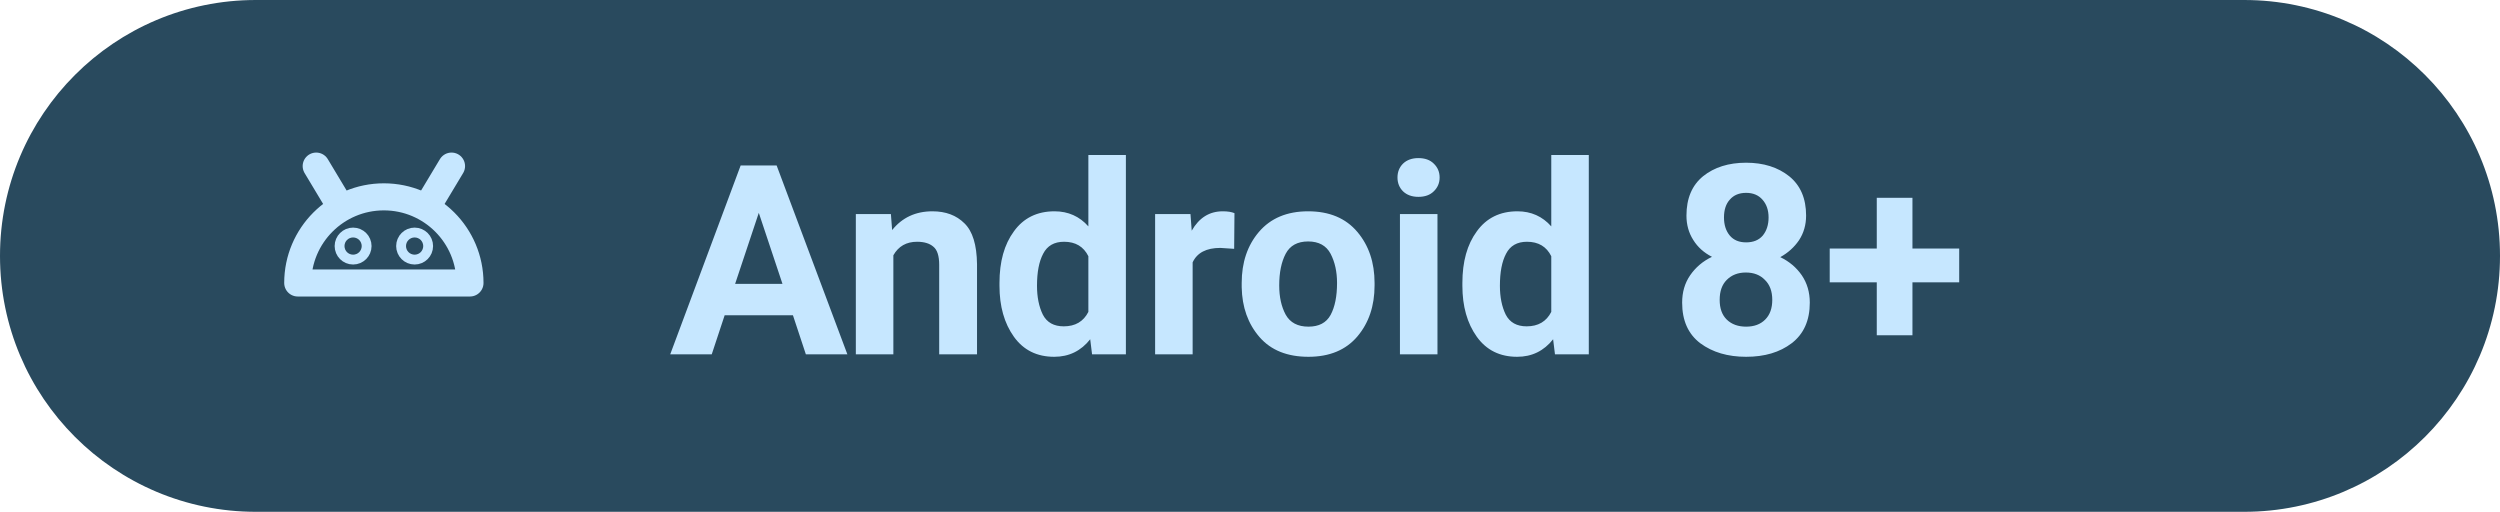
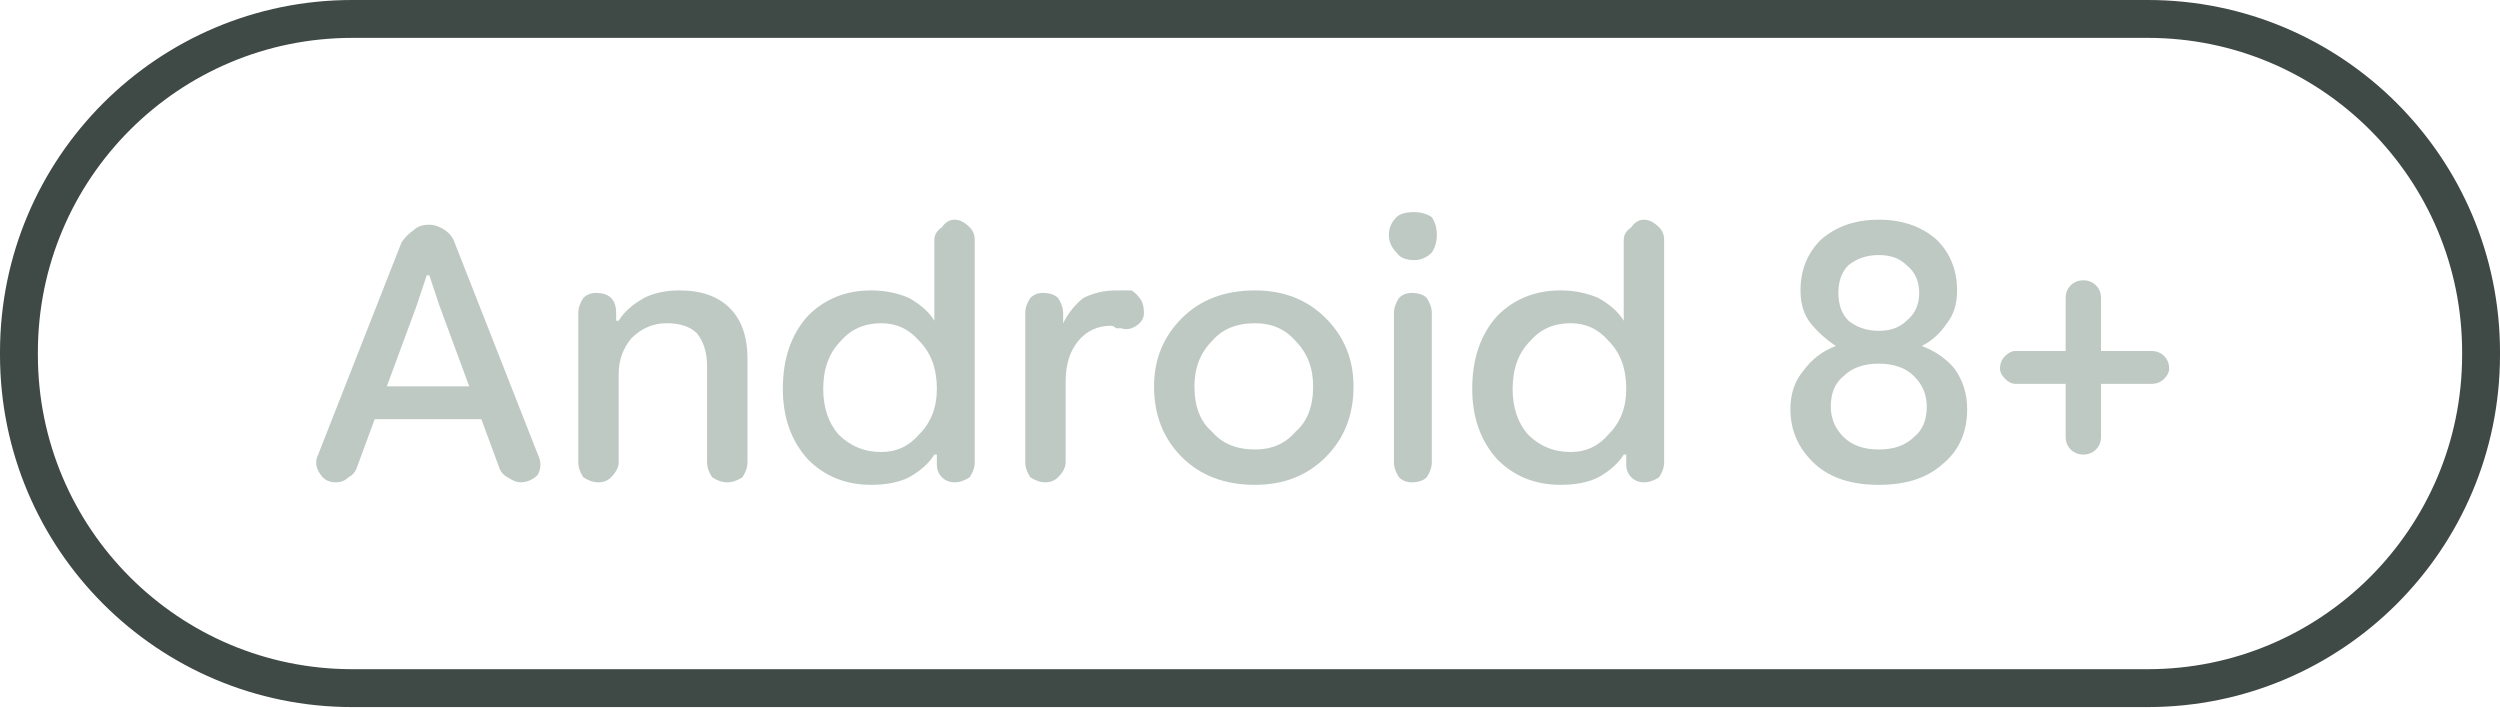
- <svg xmlns="http://www.w3.org/2000/svg" width="127" height="26" viewBox="0 0 127 26" role="img" aria-label="Android 8+">
-   <rect width="127" height="26" rx="13" fill="#294A5E" />
-   <svg x="12" y="5" width="15" height="15" viewBox="0 0 24 24" fill="none" stroke="#C6E7FF" stroke-width="2.2" stroke-linecap="round" stroke-linejoin="round">
-     <path d="M5 15a7 7 0 0 1 14 0Z" />
-     <path d="M8 8 6.5 5.5M16 8l1.5-2.5" />
-     <circle cx="9.5" cy="12" r=".4" />
-     <circle cx="14.5" cy="12" r=".4" />
-   </svg>
-   <text x="34" y="18" font-family="-apple-system,'Segoe UI',Roboto,Helvetica,Arial,sans-serif" font-size="13.5" font-weight="700" fill="#C6E7FF">Android 8+</text>
+ <svg xmlns="http://www.w3.org/2000/svg" width="99" height="28" viewBox="0 0 99 28" role="img" aria-label="Android 8+">
+   <defs>
+     <path id="g0" d="M1.3 0.1Q0.9 0.1 0.7 -0.2Q0.4 -0.6 0.6 -1L3.9 -9.4Q4.1 -9.7 4.4 -9.9Q4.6 -10.1 5 -10.1L5 -10.1Q5.3 -10.1 5.6 -9.9Q5.9 -9.7 6 -9.4L9.3 -1Q9.5 -0.6 9.3 -0.2Q9 0.1 8.6 0.1L8.6 0.1Q8.4 0.1 8.1 -0.1Q7.9 -0.2 7.8 -0.4L5.4 -6.9L5 -8.1L4.9 -8.1L4.5 -6.9L2.1 -0.4Q2 -0.2 1.8 -0.1Q1.6 0.1 1.3 0.1L1.3 0.1ZM2 -2.4L2.4 -3.7L7.3 -3.7L7.8 -2.4L2 -2.4Z" />
+     <path id="g1" d="M1 -0.7L1 -6.6Q1 -6.9 1.2 -7.2Q1.4 -7.4 1.7 -7.4L1.7 -7.4Q2.1 -7.4 2.3 -7.2Q2.5 -7 2.5 -6.6L2.5 -6L2.3 -6.3L2.6 -6.3Q2.9 -6.8 3.6 -7.2Q4.2 -7.5 5 -7.5Q6.3 -7.5 7 -6.8Q7.7 -6.1 7.7 -4.8L7.7 -0.7Q7.7 -0.4 7.5 -0.1Q7.2 0.1 6.9 0.1L6.9 0.1Q6.6 0.1 6.3 -0.1Q6.1 -0.4 6.1 -0.7L6.1 -4.5Q6.1 -5.3 5.7 -5.8Q5.3 -6.2 4.5 -6.2Q3.7 -6.2 3.1 -5.6Q2.6 -5 2.6 -4.2L2.6 -0.7Q2.6 -0.4 2.3 -0.1Q2.1 0.1 1.8 0.1L1.8 0.1Q1.5 0.1 1.2 -0.1Q1 -0.4 1 -0.7Z" />
+     <path id="g2" d="M4 0.2Q2.5 0.2 1.5 -0.8Q0.5 -1.9 0.5 -3.6L0.5 -3.6Q0.5 -5.4 1.5 -6.5Q2.5 -7.5 4 -7.5Q4.8 -7.5 5.5 -7.2Q6.2 -6.8 6.5 -6.3L6.5 -6.3L6.5 -9.5Q6.5 -9.8 6.8 -10Q7 -10.3 7.3 -10.3L7.3 -10.3Q7.6 -10.3 7.9 -10Q8.1 -9.8 8.1 -9.5L8.1 -0.7Q8.1 -0.4 7.9 -0.1Q7.6 0.1 7.3 0.1L7.3 0.1Q7 0.1 6.8 -0.1Q6.6 -0.3 6.6 -0.6L6.6 -1.3L6.8 -1L6.5 -1Q6.2 -0.5 5.5 -0.1Q4.9 0.2 4 0.2ZM4.4 -1.1Q5.3 -1.1 5.9 -1.8Q6.6 -2.5 6.6 -3.6L6.6 -3.6Q6.6 -4.8 5.9 -5.5Q5.3 -6.2 4.4 -6.2Q3.4 -6.2 2.8 -5.5Q2.1 -4.8 2.1 -3.6L2.1 -3.6Q2.1 -2.5 2.7 -1.8Q3.4 -1.1 4.4 -1.1Z" />
+     <path id="g3" d="M1.8 0.1Q1.5 0.1 1.2 -0.1Q1 -0.4 1 -0.7L1 -6.6Q1 -6.9 1.2 -7.2Q1.4 -7.4 1.7 -7.4L1.7 -7.4Q2.1 -7.4 2.3 -7.2Q2.5 -6.9 2.5 -6.6L2.5 -6L2.3 -6.2L2.5 -6.2Q2.8 -6.8 3.3 -7.2Q3.9 -7.5 4.6 -7.5Q4.8 -7.5 4.9 -7.5Q5.1 -7.5 5.2 -7.5Q5.4 -7.4 5.6 -7.1Q5.7 -6.9 5.7 -6.6L5.7 -6.6Q5.7 -6.3 5.4 -6.1Q5.1 -5.9 4.8 -6Q4.7 -6 4.6 -6Q4.5 -6.1 4.4 -6.1Q3.6 -6.1 3.1 -5.5Q2.6 -4.9 2.6 -3.9L2.6 -0.7Q2.6 -0.4 2.3 -0.1Q2.1 0.1 1.8 0.1L1.8 0.1Z" />
+     <path id="g4" d="M4.5 0.2Q2.7 0.2 1.6 -0.9Q0.5 -2 0.5 -3.7L0.5 -3.7Q0.5 -5.3 1.6 -6.4Q2.7 -7.5 4.5 -7.5Q6.2 -7.5 7.3 -6.4Q8.4 -5.3 8.4 -3.7L8.4 -3.7Q8.4 -2 7.3 -0.9Q6.2 0.2 4.5 0.2ZM4.5 -1.2Q5.5 -1.2 6.1 -1.9Q6.8 -2.5 6.8 -3.7L6.8 -3.7Q6.8 -4.8 6.1 -5.5Q5.5 -6.2 4.5 -6.2Q3.4 -6.2 2.8 -5.5Q2.1 -4.8 2.1 -3.7L2.1 -3.7Q2.1 -2.5 2.8 -1.9Q3.4 -1.2 4.5 -1.2Z" />
+     <path id="g5" d="M1.8 0.1Q1.5 0.1 1.3 -0.1Q1.1 -0.4 1.1 -0.7L1.1 -6.6Q1.1 -6.9 1.3 -7.2Q1.5 -7.4 1.8 -7.4L1.8 -7.4Q2.2 -7.4 2.4 -7.2Q2.6 -6.9 2.6 -6.6L2.6 -0.7Q2.6 -0.4 2.4 -0.1Q2.2 0.1 1.8 0.1L1.8 0.1ZM1.9 -8.7Q1.4 -8.7 1.2 -9Q0.9 -9.3 0.9 -9.7Q0.9 -10.1 1.2 -10.4Q1.4 -10.6 1.9 -10.6Q2.3 -10.6 2.6 -10.4Q2.8 -10.1 2.8 -9.7Q2.8 -9.3 2.6 -9Q2.3 -8.7 1.9 -8.7Z" />
+     <path id="g7" d="M4.1 0.2Q2.5 0.2 1.6 -0.6Q0.6 -1.5 0.6 -2.8L0.6 -2.8Q0.6 -3.7 1.1 -4.3Q1.6 -5 2.4 -5.3L2.4 -5.3Q1.8 -5.7 1.4 -6.2Q1 -6.7 1 -7.5L1 -7.5Q1 -8.7 1.8 -9.5Q2.7 -10.3 4.1 -10.3Q5.5 -10.3 6.4 -9.5Q7.2 -8.7 7.2 -7.5L7.2 -7.5Q7.2 -6.7 6.8 -6.2Q6.4 -5.6 5.8 -5.3L5.8 -5.3Q6.6 -5 7.1 -4.4Q7.6 -3.7 7.6 -2.8L7.6 -2.8Q7.6 -1.4 6.6 -0.6Q5.7 0.2 4.1 0.2ZM4.1 -1.2Q5 -1.2 5.5 -1.7Q6 -2.1 6 -2.9L6 -2.9Q6 -3.6 5.5 -4.1Q5 -4.6 4.1 -4.6Q3.2 -4.6 2.7 -4.1Q2.2 -3.7 2.2 -2.9L2.2 -2.9Q2.2 -2.2 2.7 -1.7Q3.2 -1.2 4.1 -1.2ZM4.1 -5.9Q4.8 -5.9 5.2 -6.3Q5.7 -6.7 5.7 -7.4L5.7 -7.4Q5.7 -8.1 5.2 -8.5Q4.8 -8.9 4.1 -8.9Q3.4 -8.9 2.9 -8.5Q2.5 -8.1 2.5 -7.4L2.5 -7.4Q2.5 -6.7 2.9 -6.3Q3.4 -5.9 4.1 -5.9Z" />
+     <path id="g8" d="M4.1 -1Q3.8 -1 3.6 -1.2Q3.4 -1.4 3.4 -1.7L3.4 -7.2Q3.4 -7.5 3.6 -7.7Q3.8 -7.9 4.1 -7.9L4.1 -7.9Q4.4 -7.9 4.6 -7.7Q4.8 -7.5 4.8 -7.2L4.8 -1.7Q4.8 -1.4 4.6 -1.2Q4.4 -1 4.1 -1L4.1 -1ZM1.4 -3.8Q1.2 -3.8 1 -4Q0.8 -4.2 0.8 -4.4L0.8 -4.4Q0.8 -4.7 1 -4.9Q1.2 -5.1 1.4 -5.1L6.8 -5.1Q7.1 -5.1 7.3 -4.9Q7.5 -4.7 7.5 -4.4L7.5 -4.4Q7.5 -4.2 7.3 -4Q7.1 -3.8 6.8 -3.8L1.4 -3.8Z" />
+   </defs>
+   <rect x="0.75" y="0.75" width="97.5" height="26.5" rx="13.2" fill="none" stroke="#3F4945" stroke-width="1.5" />
+   <g fill="#BFC9C4">
+     <use href="#g0" x="12" y="19" />
+     <use href="#g1" x="21.9" y="19" />
+     <use href="#g2" x="30.5" y="19" />
+     <use href="#g3" x="39.6" y="19" />
+     <use href="#g4" x="45.2" y="19" />
+     <use href="#g5" x="54.1" y="19" />
+     <use href="#g2" x="57.8" y="19" />
+     <use href="#g7" x="70.3" y="19" />
+     <use href="#g8" x="78.4" y="19" />
+   </g>
</svg>
